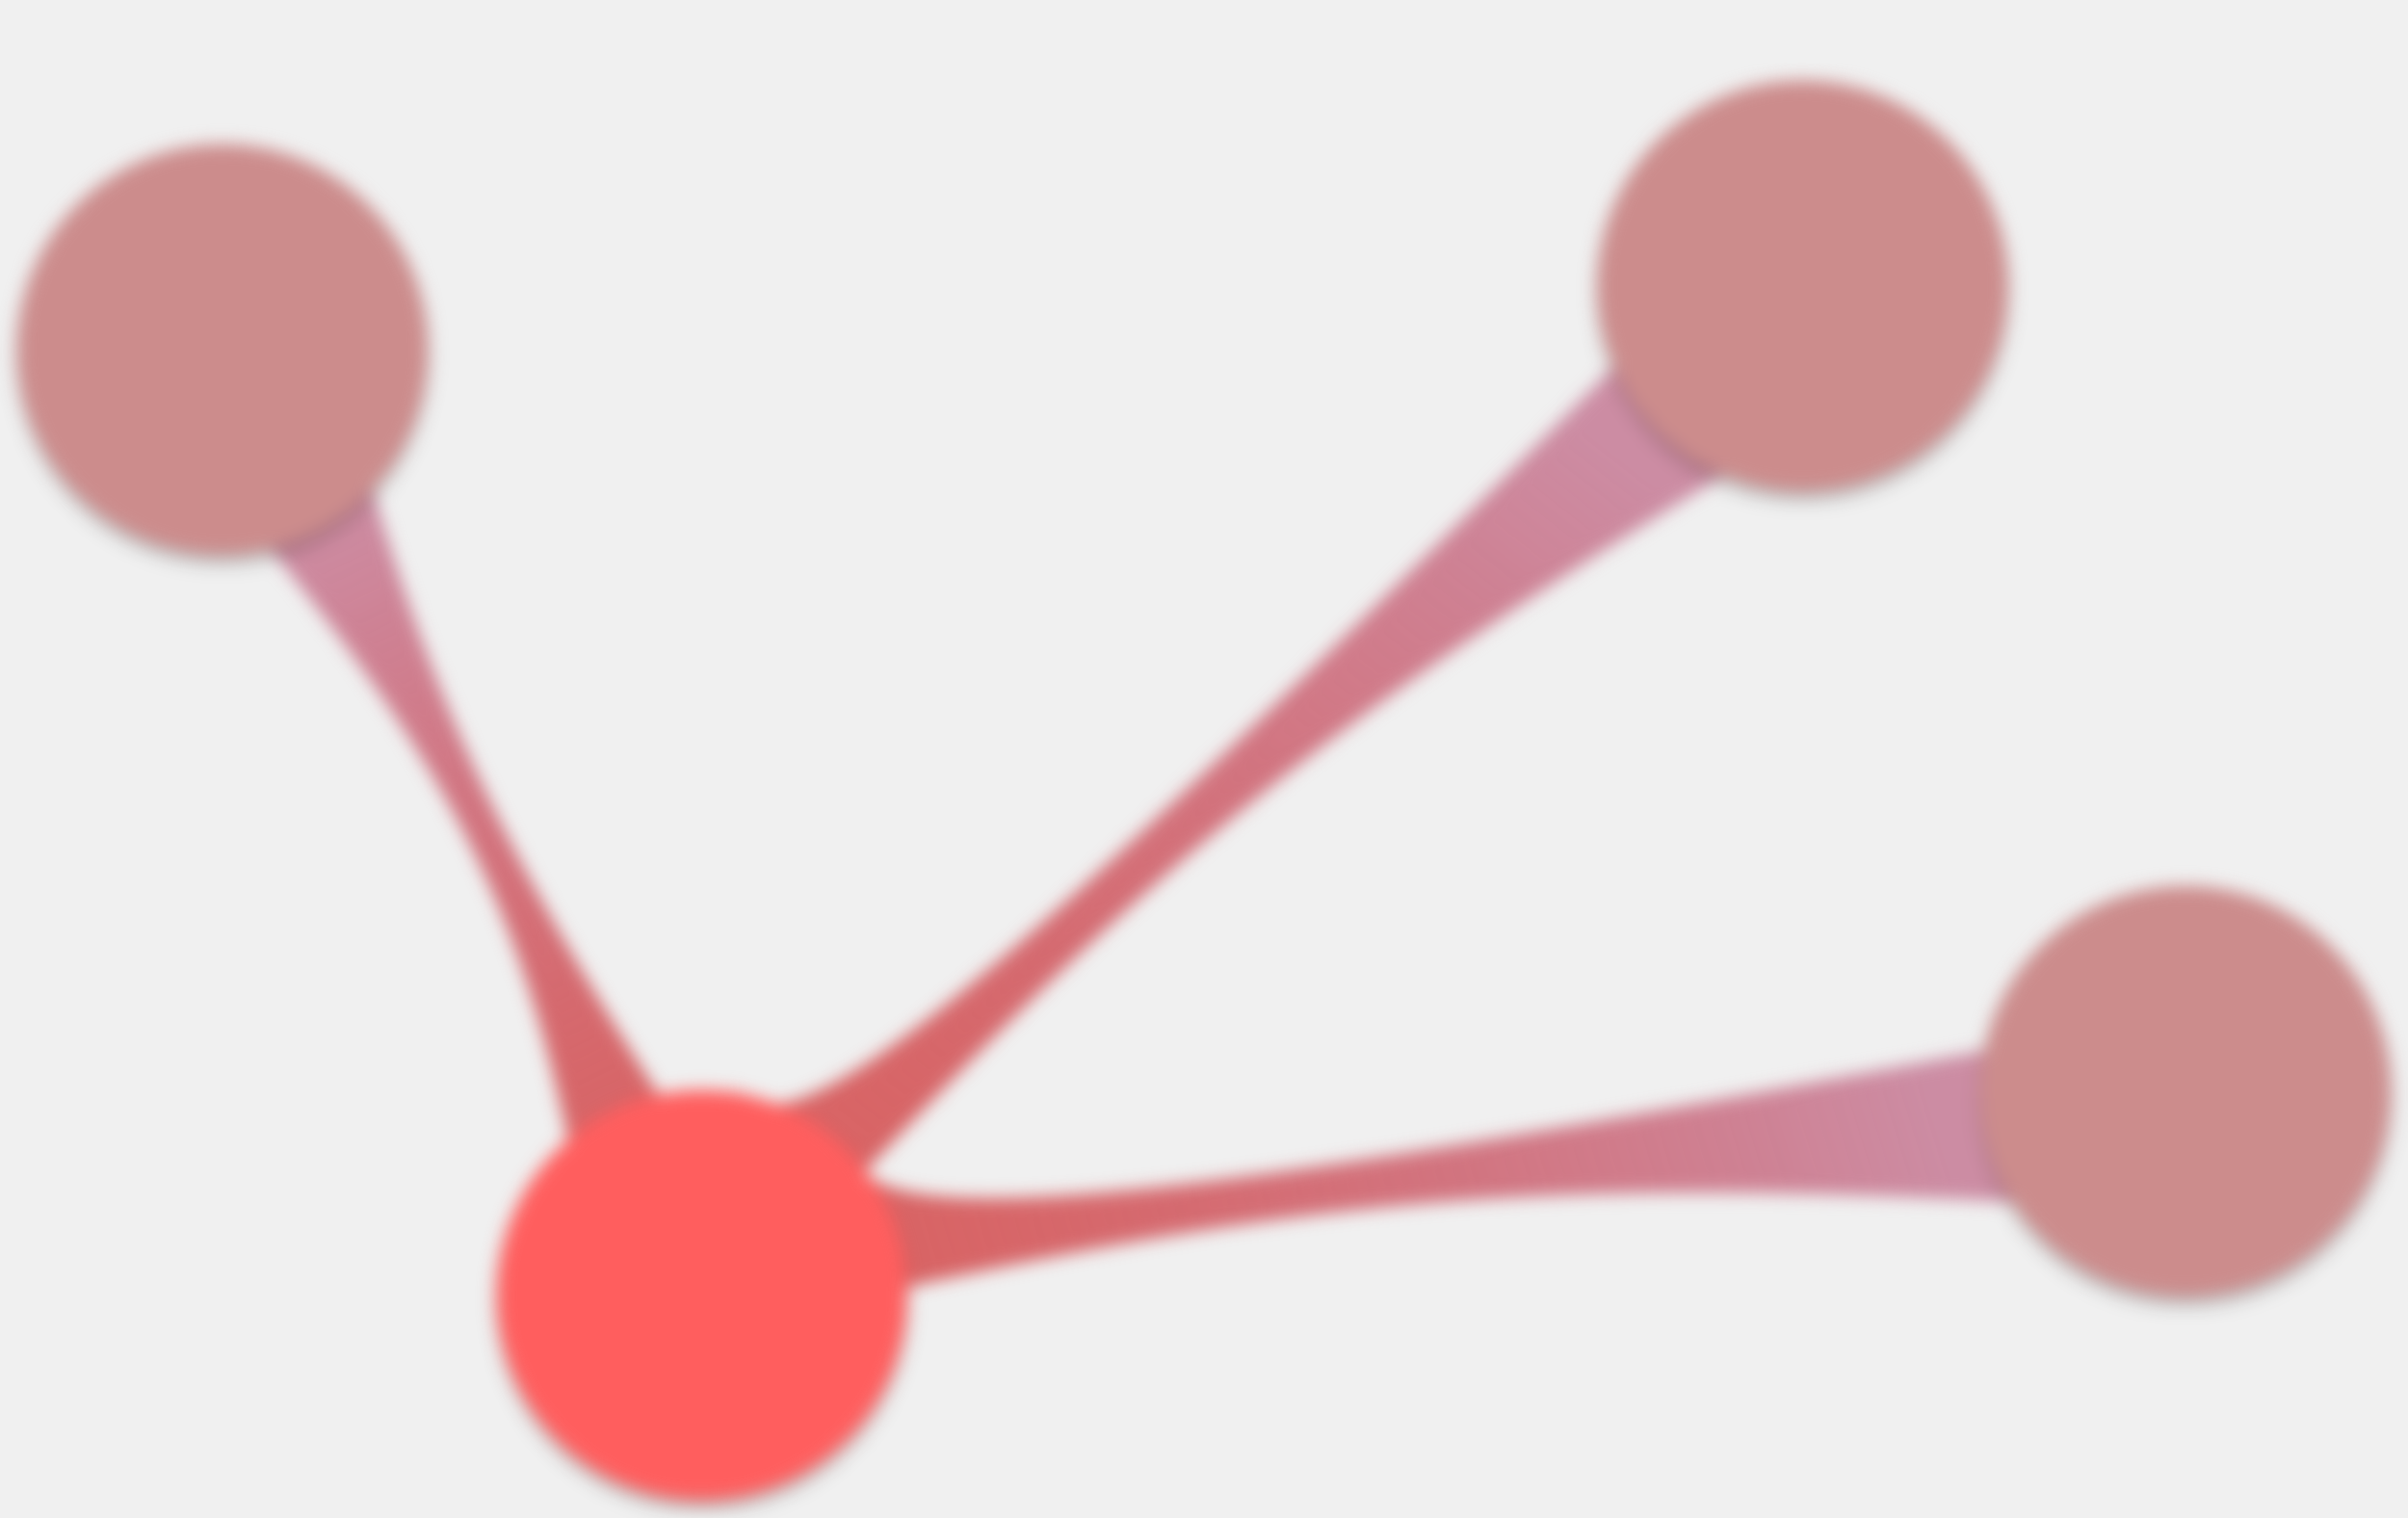
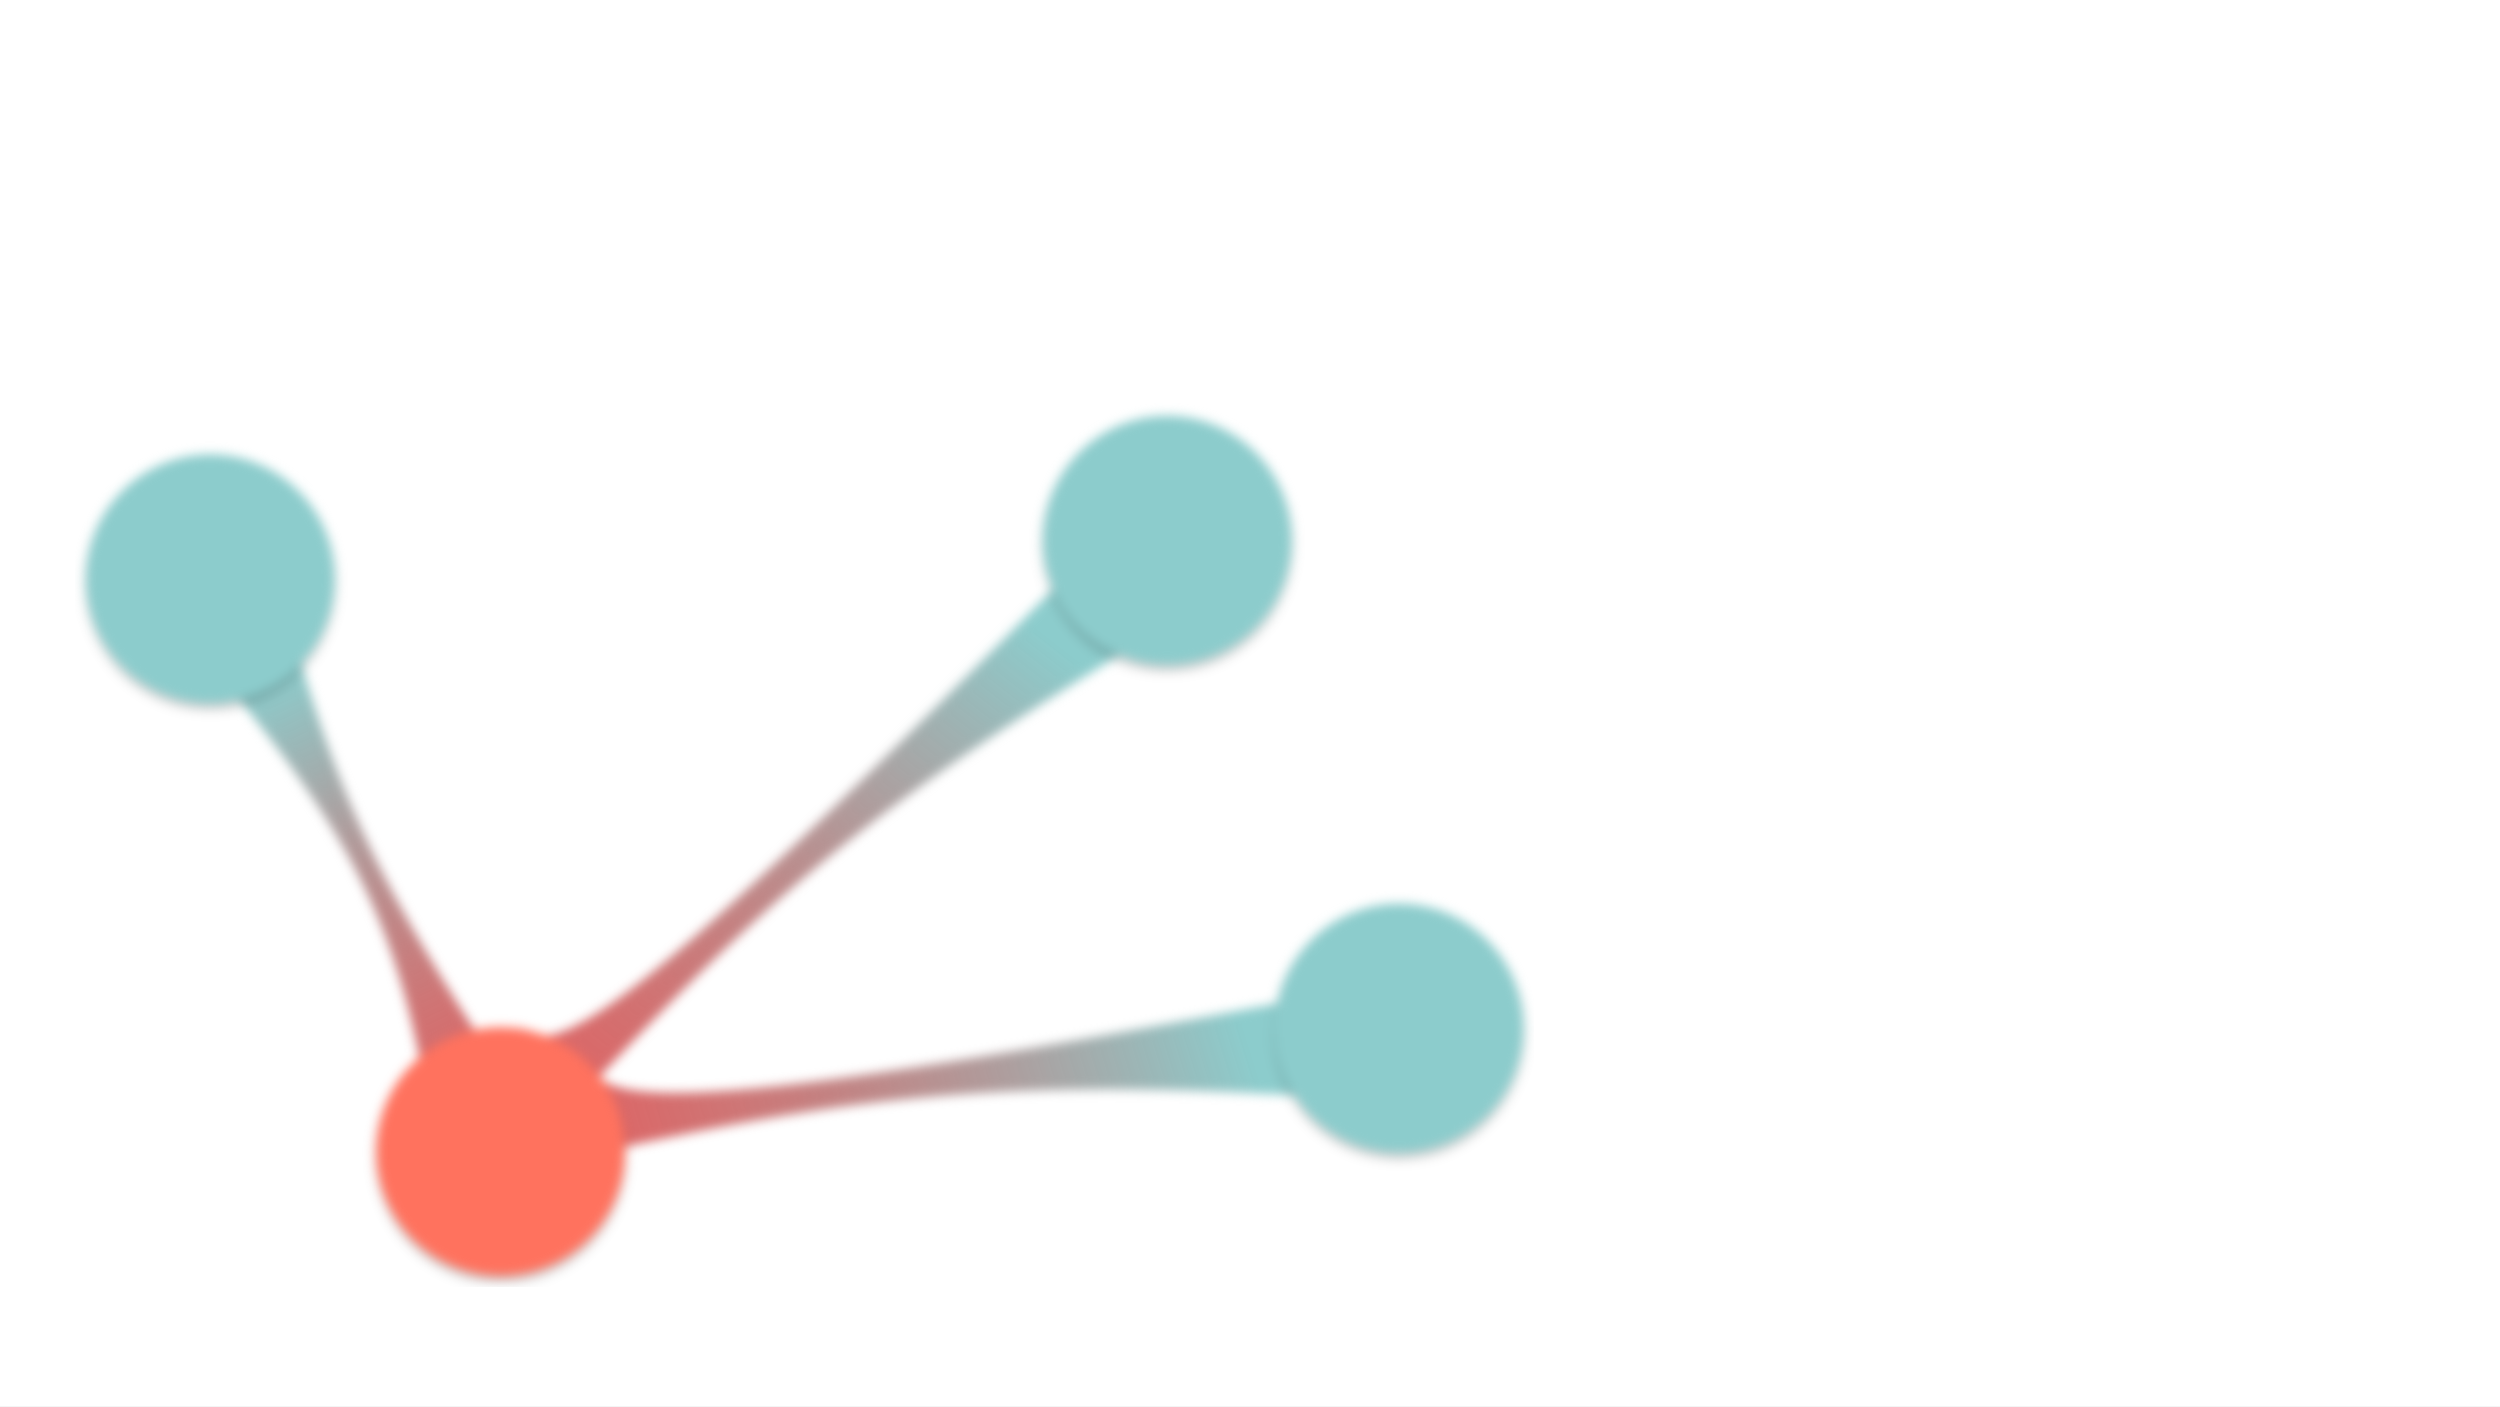
- <svg xmlns="http://www.w3.org/2000/svg" width="1120" height="706" viewBox="0 0 1120 706" fill="none">
-   <g filter="url(#filter0_f_10:3)">
-     <path d="M325.542 538.675L270.589 565.156C248.36 433.105 214.297 362.306 114.791 241.846L169.743 215.365C203.367 332.953 236.71 403.496 325.542 538.675Z" fill="url(#paint0_linear_10:3)" />
-     <path d="M947.844 559.764C720.744 546.637 601.922 558.022 401.298 603.253L395.349 528.489C391.258 576.527 514.36 565.982 941.895 485L947.844 559.764Z" fill="url(#paint1_linear_10:3)" />
-     <g filter="url(#filter1_d_10:3)">
-       <circle cx="1016.5" cy="507.5" r="95.5" transform="rotate(-180 1016.5 507.5)" fill="#CC8C8C" />
+ <svg xmlns="http://www.w3.org/2000/svg" width="1920" height="1080" viewBox="0 0 1920 1080" fill="none">
+   <rect width="1920" height="1080" fill="white" />
+   <g filter="url(#filter0_f)">
+     <path d="M383.542 820.675L328.589 847.156C306.36 715.105 272.297 644.306 172.791 523.846L227.743 497.365C261.367 614.953 294.71 685.496 383.542 820.675Z" fill="url(#paint0_linear)" />
+     <path d="M1005.84 841.764C778.744 828.637 659.922 840.022 459.298 885.253L453.349 810.489C449.258 858.527 572.36 847.982 999.895 767L1005.84 841.764Z" fill="url(#paint1_linear)" />
+     <g filter="url(#filter1_d)">
+       <circle cx="1074.5" cy="789.5" r="95.5" transform="rotate(180 1074.5 789.5)" fill="#8CCCCC" />
    </g>
-     <path d="M811.728 214.909C617.491 333.309 526.247 410.269 386.982 561.601L339.557 503.498C363.521 545.333 458.763 466.629 764.303 156.807L811.728 214.909Z" fill="url(#paint2_linear_10:3)" />
-     <g filter="url(#filter2_d_10:3)">
-       <circle cx="838.459" cy="132.87" r="95.5" transform="rotate(145.327 838.459 132.87)" fill="#CC8C8C" />
+     <path d="M869.728 496.909C675.491 615.309 584.247 692.269 444.982 843.601L397.557 785.498C421.521 827.333 516.763 748.629 822.303 438.807L869.728 496.909Z" fill="url(#paint2_linear)" />
+     <g filter="url(#filter2_d)">
+       <circle cx="896.459" cy="414.87" r="95.5" transform="rotate(145.327 896.459 414.87)" fill="#8CCCCC" />
    </g>
-     <g filter="url(#filter3_d_10:3)">
-       <circle cx="103.5" cy="162.5" r="95.5" transform="rotate(-180 103.5 162.5)" fill="#CC8C8C" />
+     <g filter="url(#filter3_d)">
+       <circle cx="161.5" cy="444.5" r="95.5" transform="rotate(180 161.5 444.5)" fill="#8CCCCC" />
    </g>
-     <g filter="url(#filter4_d_10:3)">
-       <circle cx="326.499" cy="602.5" r="95.5" transform="rotate(-180 326.499 602.5)" fill="#FF5E5E" />
+     <g filter="url(#filter4_d)">
+       <circle cx="384.499" cy="884.5" r="95.5" transform="rotate(180 384.499 884.5)" fill="#FF725E" />
    </g>
  </g>
  <defs>
-     <filter id="filter0_f_10:3" x="-0" y="29.361" width="1120" height="676.639" filterUnits="userSpaceOnUse" color-interpolation-filters="sRGB">
+     <filter id="filter0_f" x="58" y="274" width="1120" height="714" filterUnits="userSpaceOnUse" color-interpolation-filters="sRGB">
      <feFlood flood-opacity="0" result="BackgroundImageFix" />
      <feBlend mode="normal" in="SourceGraphic" in2="BackgroundImageFix" result="shape" />
-       <feGaussianBlur stdDeviation="4" result="effect1_foregroundBlur_10:3" />
+       <feGaussianBlur stdDeviation="4" result="effect1_foregroundBlur" />
    </filter>
-     <filter id="filter1_d_10:3" x="917" y="412" width="199" height="199" filterUnits="userSpaceOnUse" color-interpolation-filters="sRGB">
+     <filter id="filter1_d" x="975" y="694" width="199" height="199" filterUnits="userSpaceOnUse" color-interpolation-filters="sRGB">
      <feFlood flood-opacity="0" result="BackgroundImageFix" />
      <feColorMatrix in="SourceAlpha" type="matrix" values="0 0 0 0 0 0 0 0 0 0 0 0 0 0 0 0 0 0 127 0" result="hardAlpha" />
      <feOffset dy="4" />
      <feGaussianBlur stdDeviation="2" />
      <feComposite in2="hardAlpha" operator="out" />
      <feColorMatrix type="matrix" values="0 0 0 0 0 0 0 0 0 0 0 0 0 0 0 0 0 0 0.25 0" />
-       <feBlend mode="normal" in2="BackgroundImageFix" result="effect1_dropShadow_10:3" />
-       <feBlend mode="normal" in="SourceGraphic" in2="effect1_dropShadow_10:3" result="shape" />
+       <feBlend mode="normal" in2="BackgroundImageFix" result="effect1_dropShadow" />
+       <feBlend mode="normal" in="SourceGraphic" in2="effect1_dropShadow" result="shape" />
    </filter>
-     <filter id="filter2_d_10:3" x="738.95" y="37.361" width="199.017" height="199.017" filterUnits="userSpaceOnUse" color-interpolation-filters="sRGB">
+     <filter id="filter2_d" x="759.589" y="282" width="273.739" height="273.739" filterUnits="userSpaceOnUse" color-interpolation-filters="sRGB">
      <feFlood flood-opacity="0" result="BackgroundImageFix" />
      <feColorMatrix in="SourceAlpha" type="matrix" values="0 0 0 0 0 0 0 0 0 0 0 0 0 0 0 0 0 0 127 0" result="hardAlpha" />
      <feOffset dy="4" />
      <feGaussianBlur stdDeviation="2" />
      <feComposite in2="hardAlpha" operator="out" />
      <feColorMatrix type="matrix" values="0 0 0 0 0 0 0 0 0 0 0 0 0 0 0 0 0 0 0.25 0" />
-       <feBlend mode="normal" in2="BackgroundImageFix" result="effect1_dropShadow_10:3" />
-       <feBlend mode="normal" in="SourceGraphic" in2="effect1_dropShadow_10:3" result="shape" />
+       <feBlend mode="normal" in2="BackgroundImageFix" result="effect1_dropShadow" />
+       <feBlend mode="normal" in="SourceGraphic" in2="effect1_dropShadow" result="shape" />
    </filter>
-     <filter id="filter3_d_10:3" x="4" y="67" width="199" height="199" filterUnits="userSpaceOnUse" color-interpolation-filters="sRGB">
+     <filter id="filter3_d" x="62" y="349" width="199" height="199" filterUnits="userSpaceOnUse" color-interpolation-filters="sRGB">
      <feFlood flood-opacity="0" result="BackgroundImageFix" />
      <feColorMatrix in="SourceAlpha" type="matrix" values="0 0 0 0 0 0 0 0 0 0 0 0 0 0 0 0 0 0 127 0" result="hardAlpha" />
      <feOffset dy="4" />
      <feGaussianBlur stdDeviation="2" />
      <feComposite in2="hardAlpha" operator="out" />
      <feColorMatrix type="matrix" values="0 0 0 0 0 0 0 0 0 0 0 0 0 0 0 0 0 0 0.25 0" />
-       <feBlend mode="normal" in2="BackgroundImageFix" result="effect1_dropShadow_10:3" />
-       <feBlend mode="normal" in="SourceGraphic" in2="effect1_dropShadow_10:3" result="shape" />
+       <feBlend mode="normal" in2="BackgroundImageFix" result="effect1_dropShadow" />
+       <feBlend mode="normal" in="SourceGraphic" in2="effect1_dropShadow" result="shape" />
    </filter>
-     <filter id="filter4_d_10:3" x="226.999" y="507" width="199" height="199" filterUnits="userSpaceOnUse" color-interpolation-filters="sRGB">
+     <filter id="filter4_d" x="284.999" y="789" width="199" height="199" filterUnits="userSpaceOnUse" color-interpolation-filters="sRGB">
      <feFlood flood-opacity="0" result="BackgroundImageFix" />
      <feColorMatrix in="SourceAlpha" type="matrix" values="0 0 0 0 0 0 0 0 0 0 0 0 0 0 0 0 0 0 127 0" result="hardAlpha" />
      <feOffset dy="4" />
      <feGaussianBlur stdDeviation="2" />
      <feComposite in2="hardAlpha" operator="out" />
      <feColorMatrix type="matrix" values="0 0 0 0 0 0 0 0 0 0 0 0 0 0 0 0 0 0 0.25 0" />
-       <feBlend mode="normal" in2="BackgroundImageFix" result="effect1_dropShadow_10:3" />
-       <feBlend mode="normal" in="SourceGraphic" in2="effect1_dropShadow_10:3" result="shape" />
+       <feBlend mode="normal" in2="BackgroundImageFix" result="effect1_dropShadow" />
+       <feBlend mode="normal" in="SourceGraphic" in2="effect1_dropShadow" result="shape" />
    </filter>
-     <linearGradient id="paint0_linear_10:3" x1="298.066" y1="551.916" x2="142.267" y2="228.605" gradientUnits="userSpaceOnUse">
-       <stop stop-color="#CC8C8C" />
+     <linearGradient id="paint0_linear" x1="356.066" y1="833.916" x2="200.267" y2="510.605" gradientUnits="userSpaceOnUse">
+       <stop stop-color="#D13636" />
      <stop offset="0" stop-color="#D13636" stop-opacity="0.76" />
-       <stop offset="0.964" stop-color="#CC8CA3" />
-       <stop offset="1" stop-color="#CC8CA3" stop-opacity="0.4" />
+       <stop offset="0.964" stop-color="#8CCCCC" />
+       <stop offset="1" stop-color="#069191" stop-opacity="0.4" />
    </linearGradient>
-     <linearGradient id="paint1_linear_10:3" x1="415.166" y1="621.289" x2="886.505" y2="474.941" gradientUnits="userSpaceOnUse">
-       <stop stop-color="#CC8C8C" />
+     <linearGradient id="paint1_linear" x1="473.166" y1="903.289" x2="944.505" y2="756.941" gradientUnits="userSpaceOnUse">
+       <stop stop-color="#D13636" />
      <stop offset="0" stop-color="#D13636" stop-opacity="0.76" />
-       <stop offset="1" stop-color="#CC8CA3" />
+       <stop offset="1" stop-color="#8CCCCC" />
    </linearGradient>
-     <linearGradient id="paint2_linear_10:3" x1="408.648" y1="568.544" x2="713.027" y2="180.046" gradientUnits="userSpaceOnUse">
-       <stop stop-color="#CC8C8C" />
+     <linearGradient id="paint2_linear" x1="466.648" y1="850.544" x2="771.027" y2="462.046" gradientUnits="userSpaceOnUse">
+       <stop stop-color="#D13636" />
      <stop offset="0" stop-color="#D13636" stop-opacity="0.76" />
-       <stop offset="1" stop-color="#CC8CA3" />
+       <stop offset="1" stop-color="#8CCCCC" />
    </linearGradient>
  </defs>
</svg>
